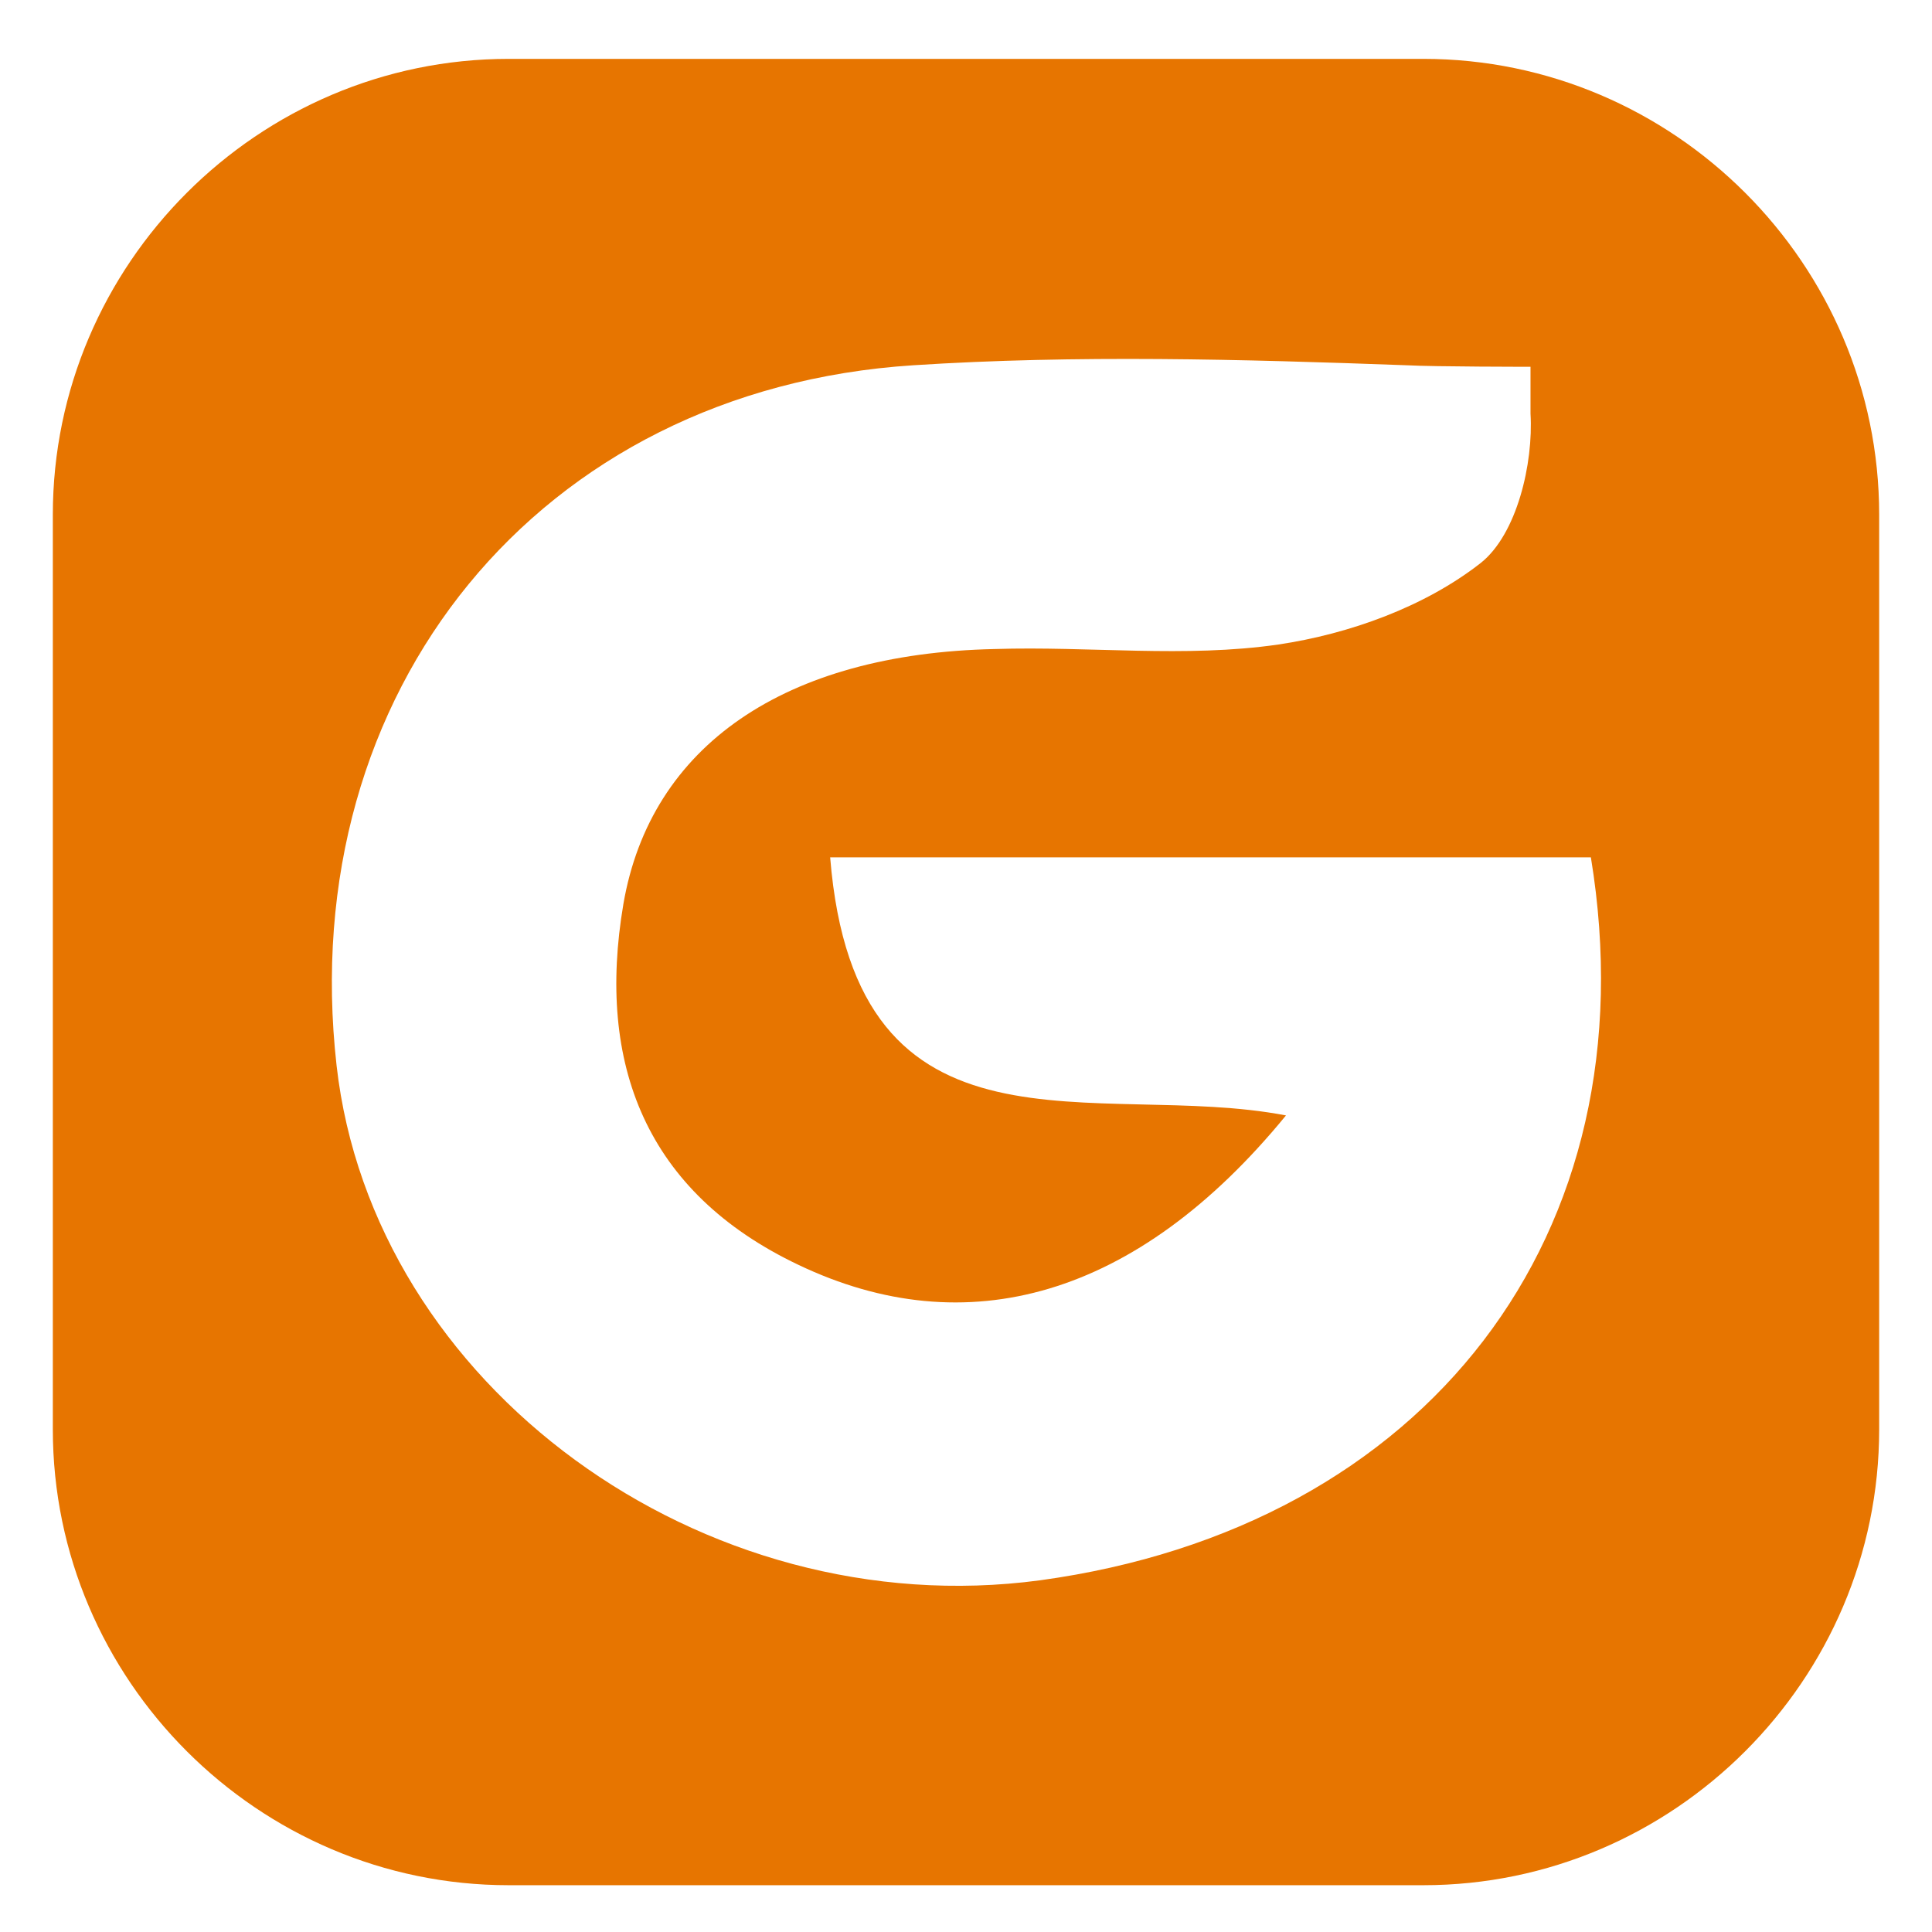
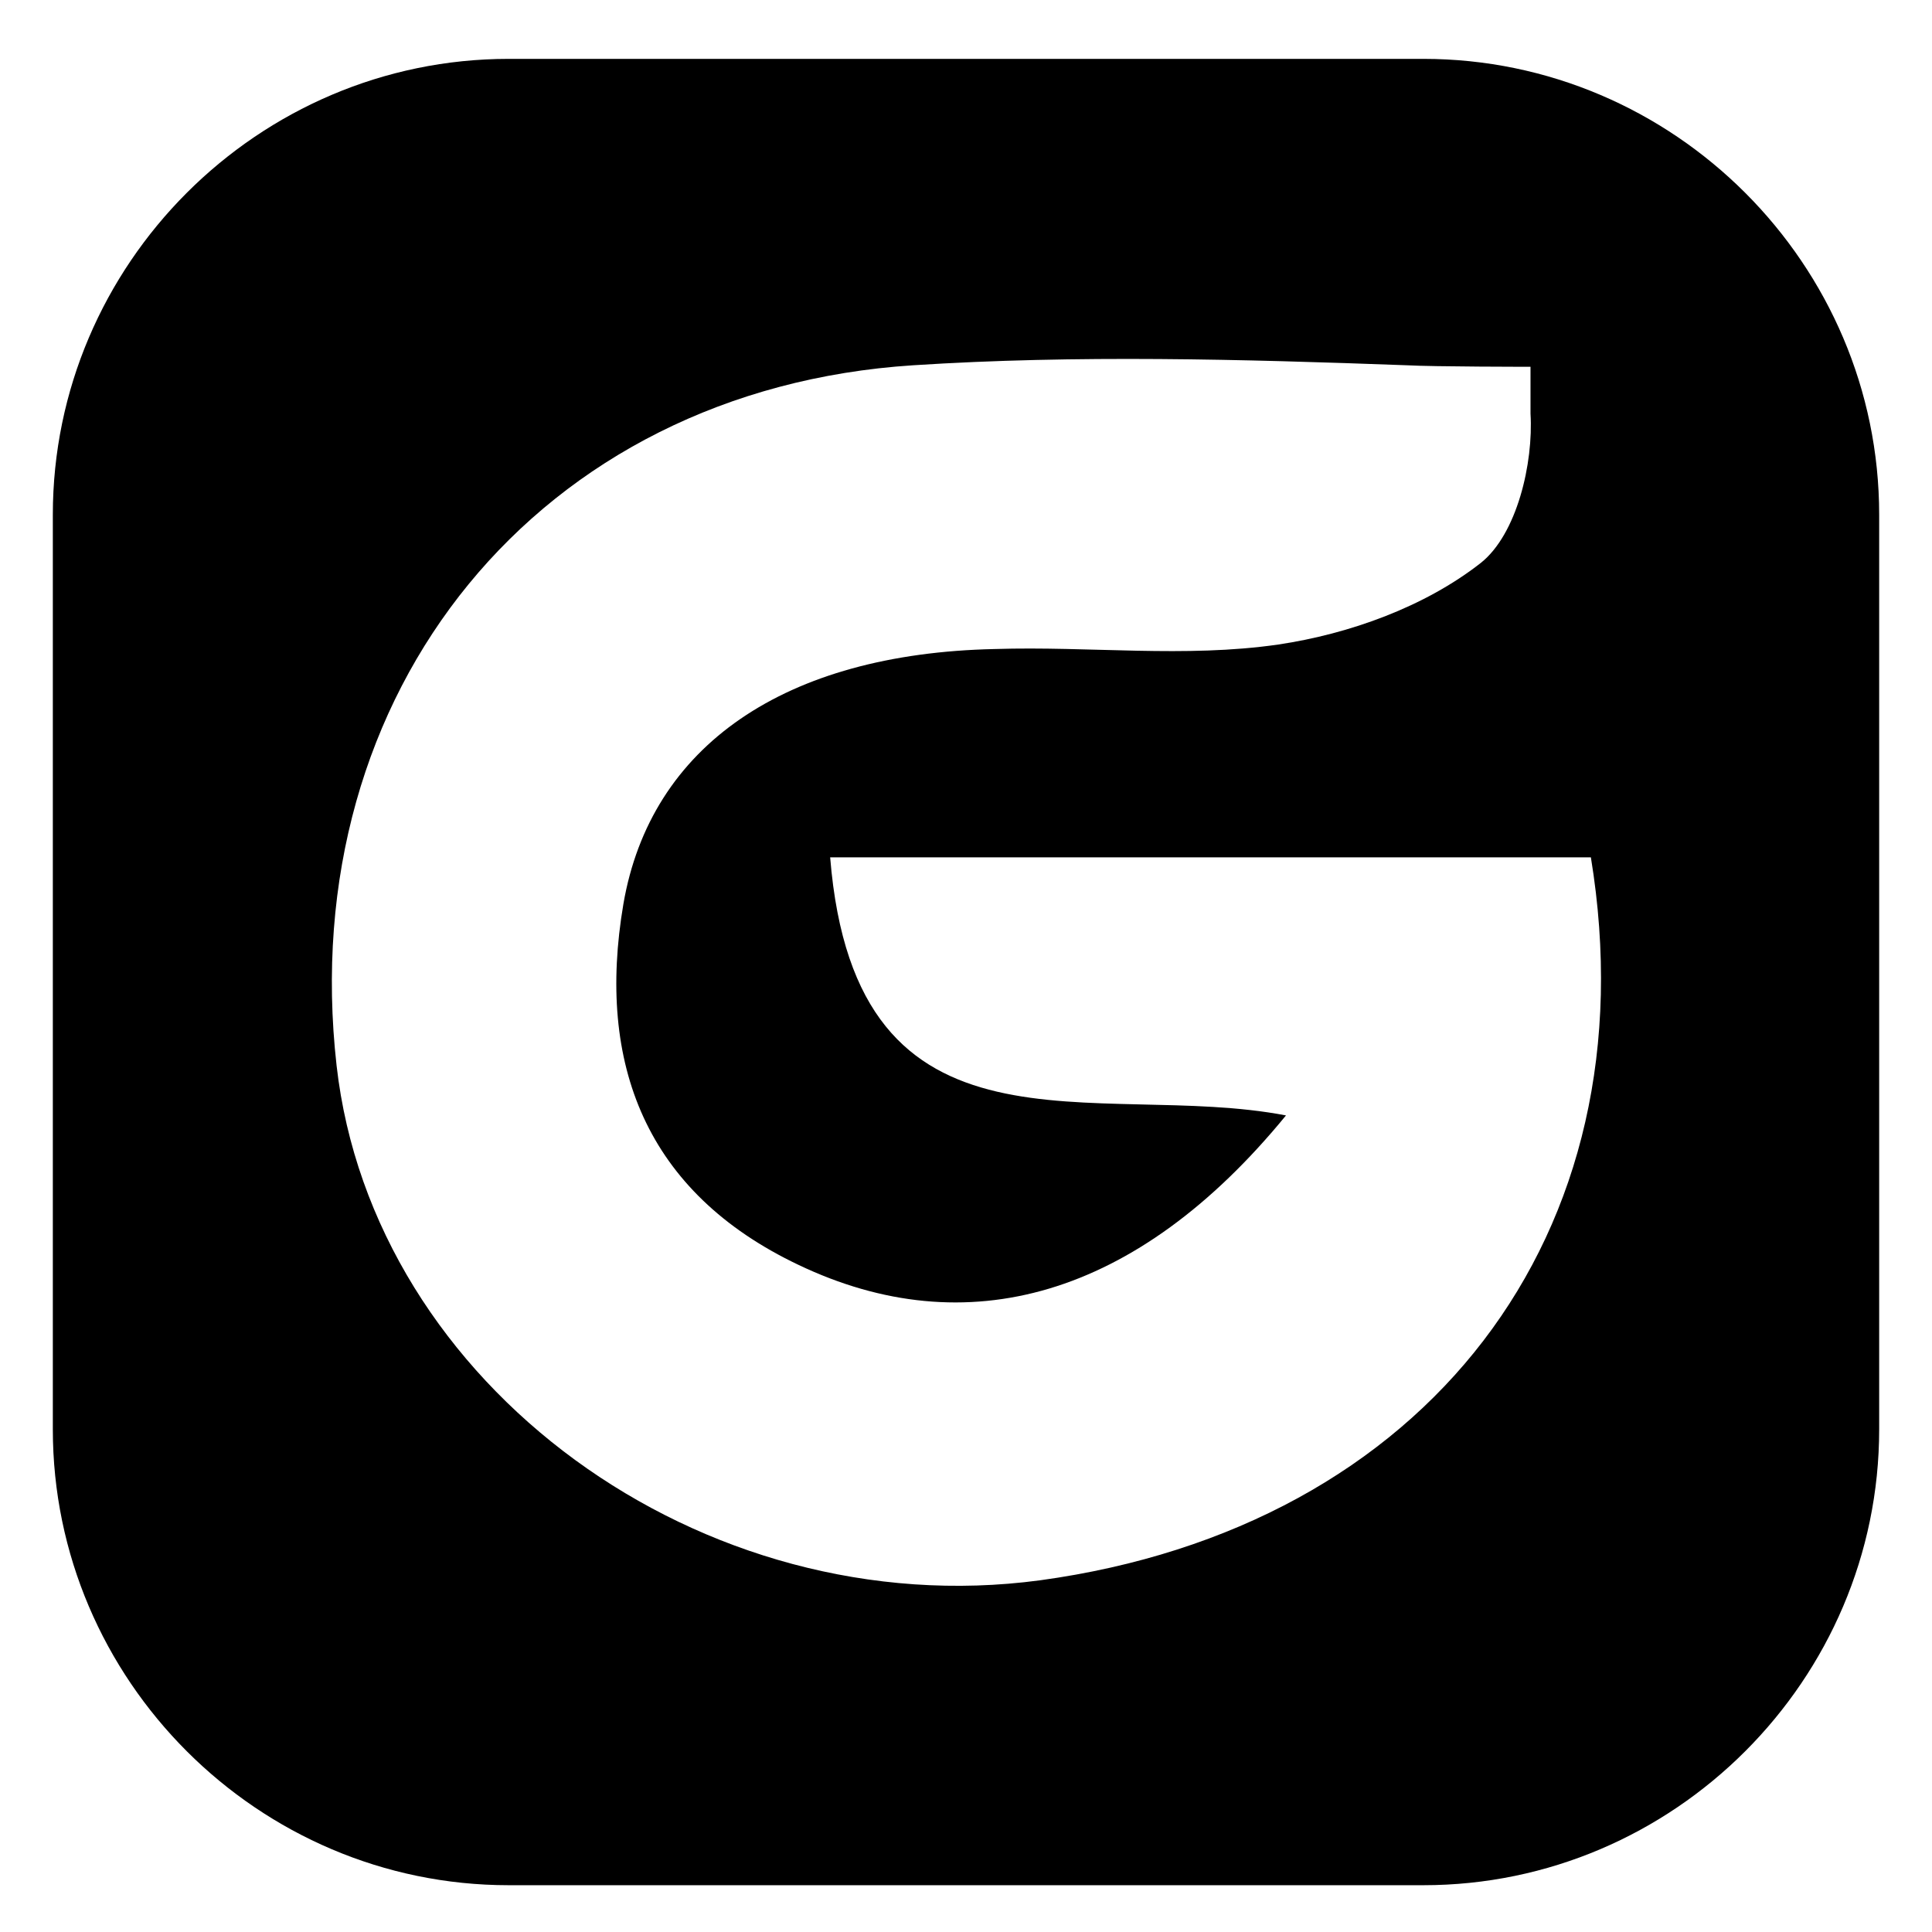
<svg xmlns="http://www.w3.org/2000/svg" viewBox="0 0 128 128">
-   <path fill="#E77500" d="M94.3 3.9H33.7C17.1 3.9 3.5 17.5 3.5 34.1v60.6c0 16.6 13.6 30.2 30.2 30.2h60.6c16.6 0 30.2-13.6 30.2-30.2V34.1c0-16.6-13.6-30.2-30.2-30.2zM68.9 104.7c-22.4 3-44.2-12.9-46.6-34.1-2.8-24.8 13.4-44.8 38.2-46.4 10.8-.7 21.8-.4 32.7 0 1.8.1 8.2.1 8.2.1v3.1c.2 3.3-.9 8-3.3 9.9-3.7 2.9-8.7 4.7-13.4 5.4-6.2.9-12.5.1-18.8.3-13.9.3-22.8 6.4-24.6 16.9-1.8 10.6 1.5 19.1 11.6 23.9C64 89.1 75.3 86 85.2 73.9 72.7 71.5 56.7 77.8 55 56.8h50.4c4.1 25-10.9 44.4-36.5 47.9z" />
+   <path fill="#000000" d="M94.3 3.9H33.7C17.1 3.9 3.5 17.5 3.5 34.1v60.6c0 16.6 13.6 30.2 30.2 30.2h60.6c16.6 0 30.2-13.6 30.2-30.2V34.1c0-16.6-13.6-30.2-30.2-30.2zM68.9 104.7c-22.4 3-44.2-12.9-46.6-34.1-2.8-24.8 13.4-44.8 38.2-46.4 10.8-.7 21.8-.4 32.7 0 1.8.1 8.2.1 8.2.1v3.1c.2 3.3-.9 8-3.3 9.9-3.7 2.9-8.7 4.7-13.4 5.4-6.2.9-12.5.1-18.8.3-13.9.3-22.8 6.4-24.6 16.9-1.8 10.6 1.5 19.1 11.6 23.9C64 89.1 75.3 86 85.2 73.9 72.7 71.5 56.7 77.8 55 56.8h50.4c4.1 25-10.9 44.4-36.5 47.9z" />
</svg>
